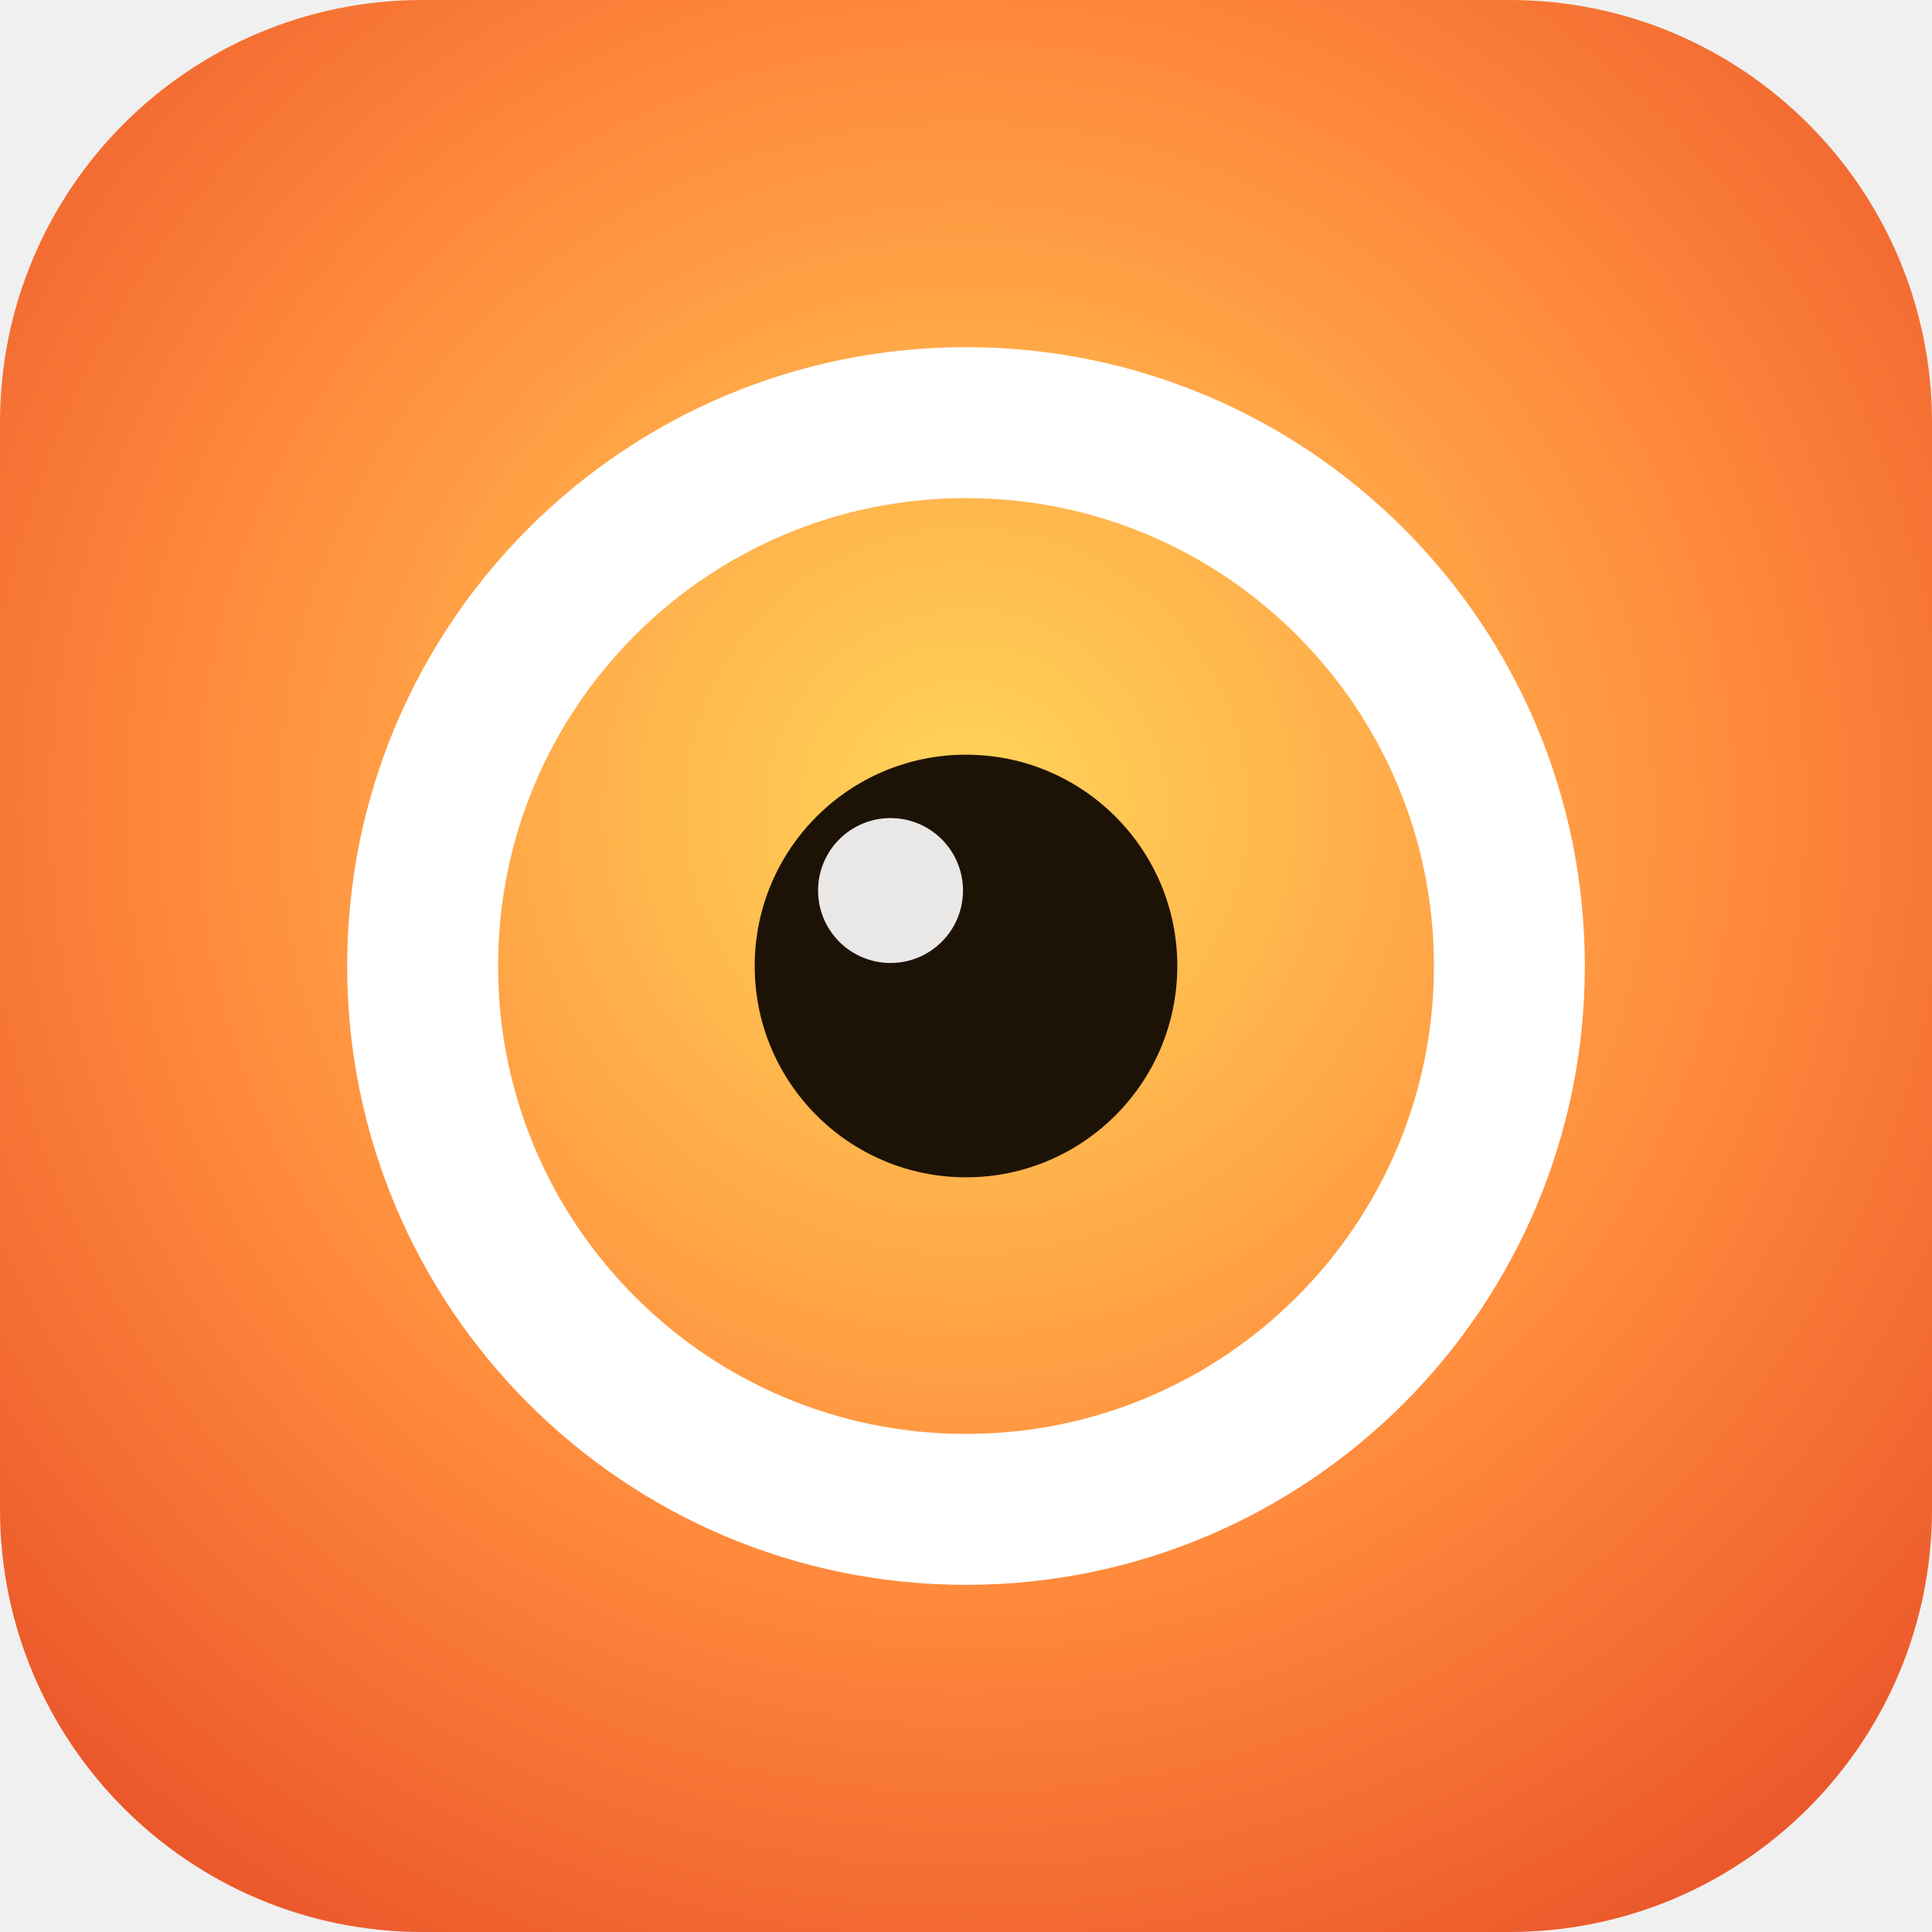
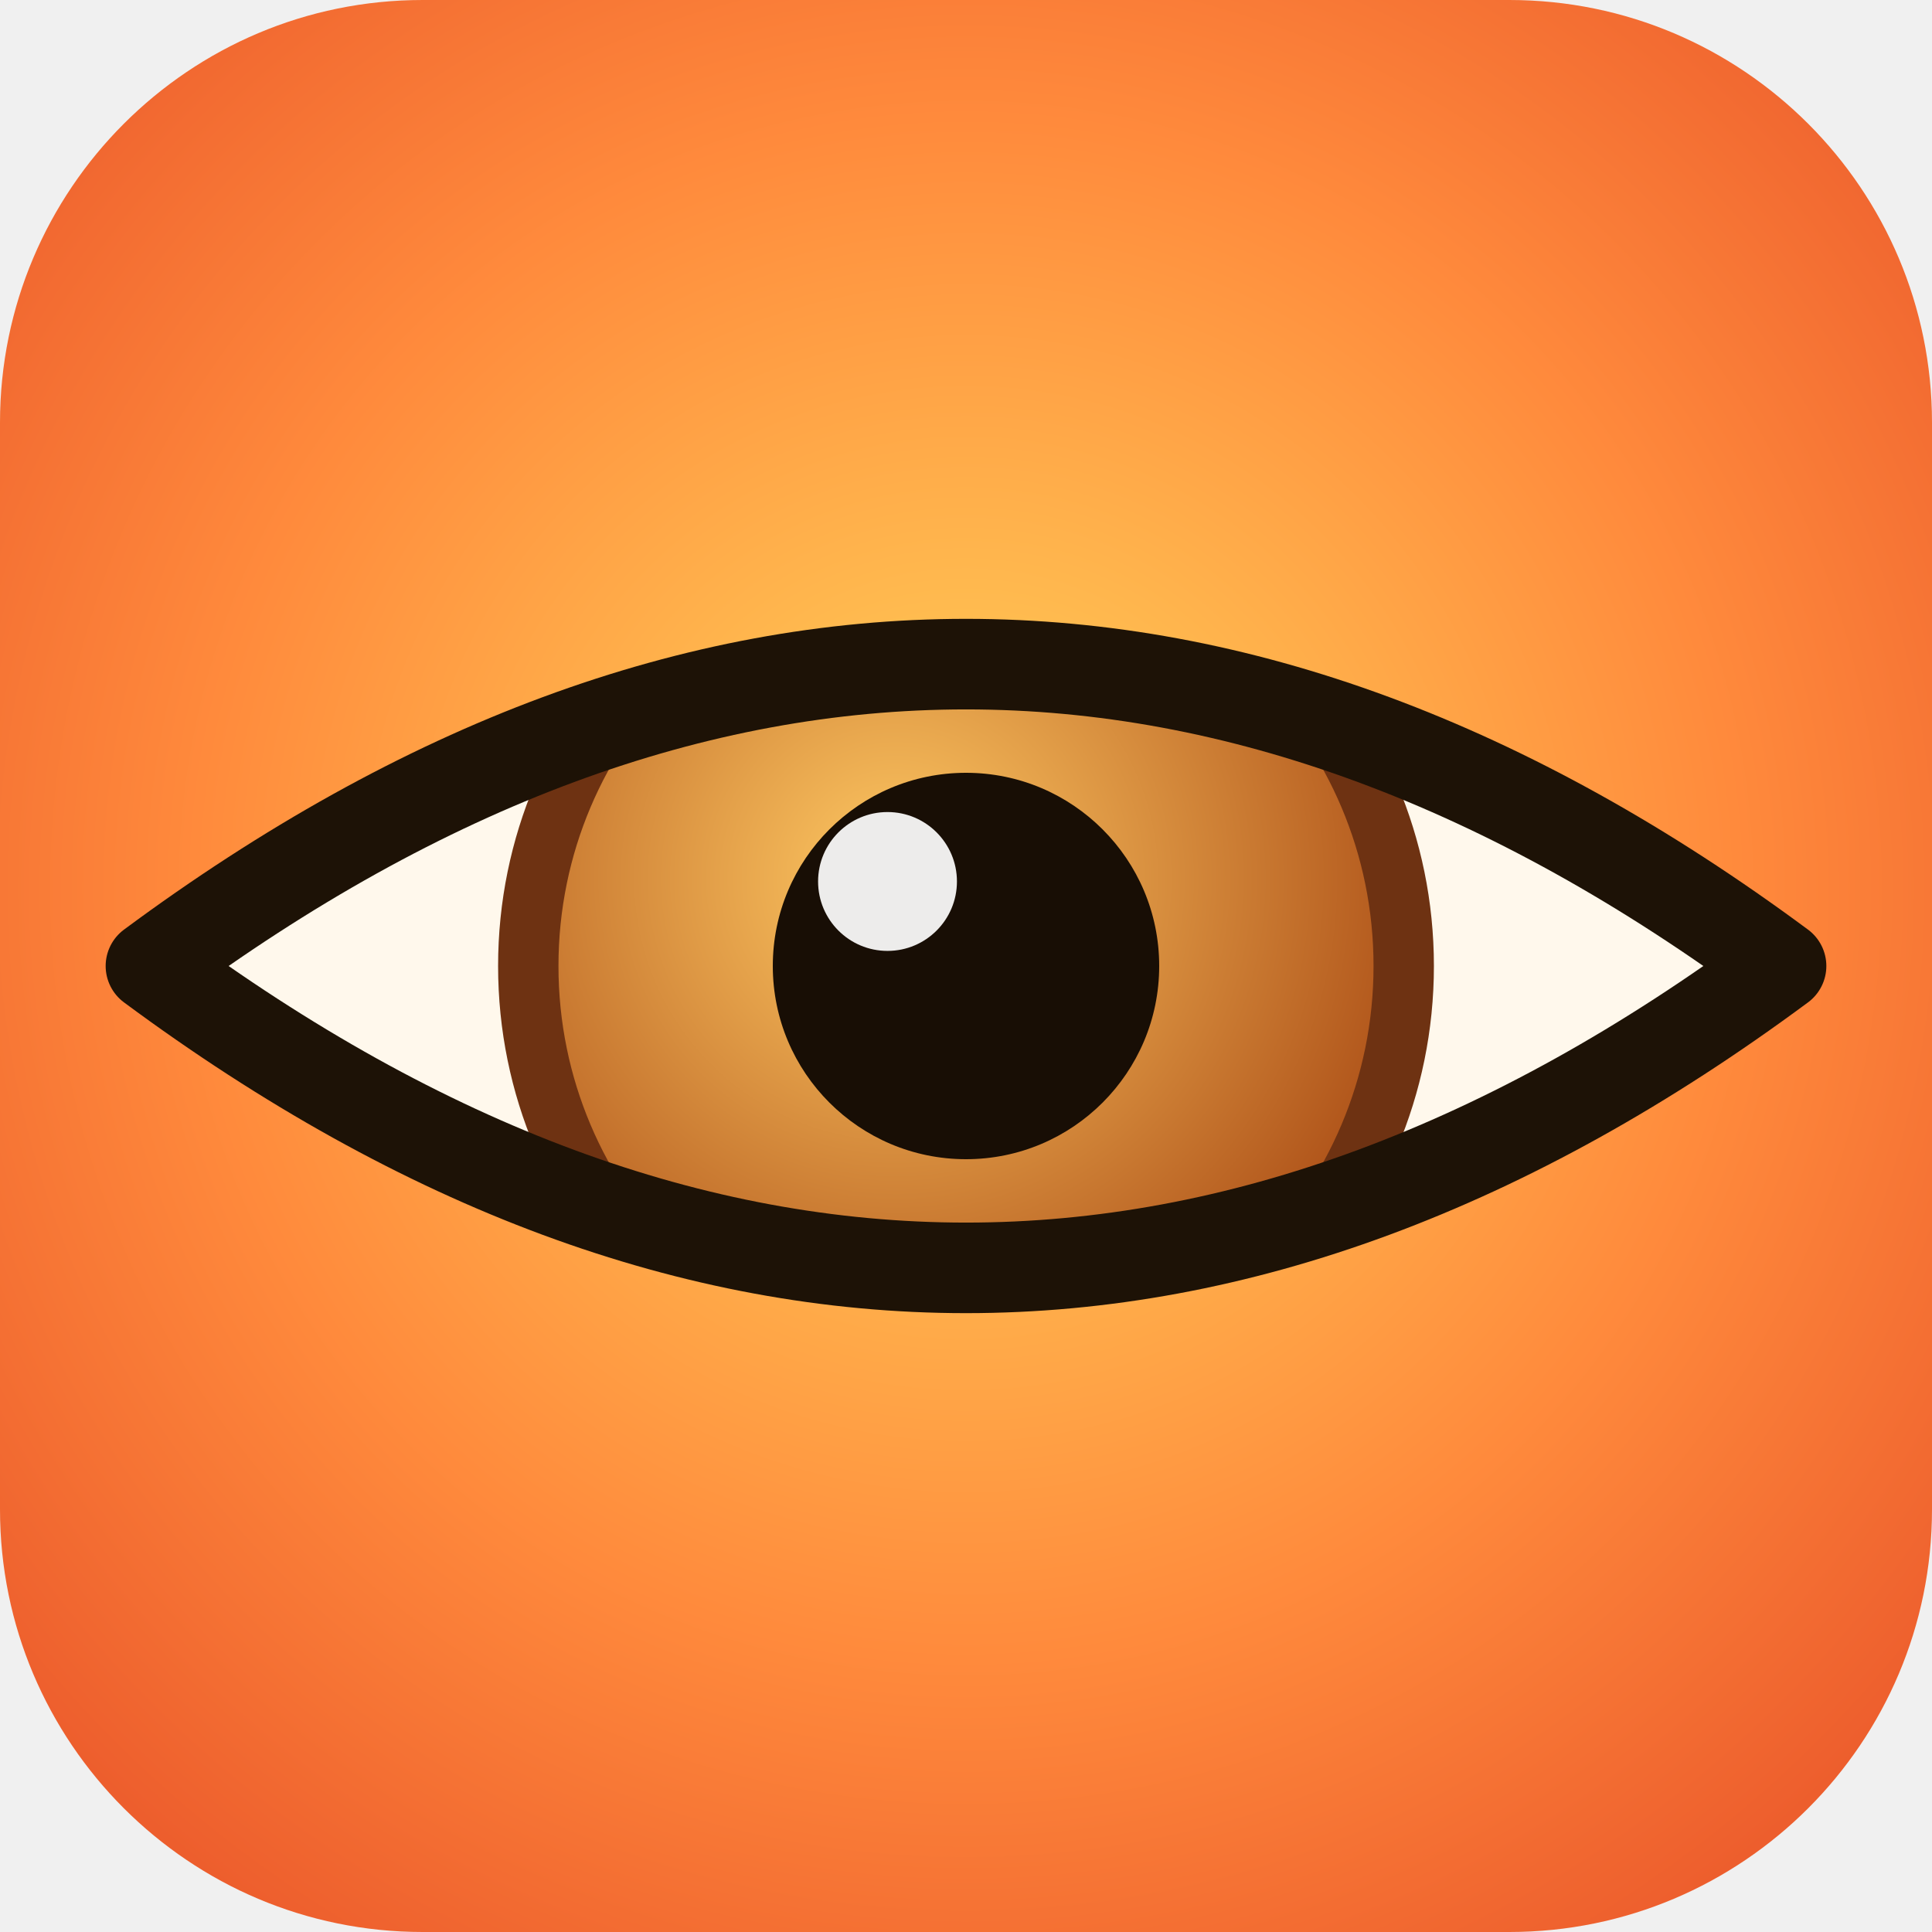
<svg xmlns="http://www.w3.org/2000/svg" viewBox="0 0 64 64" width="64" height="64">
  <defs>
-     <radialGradient id="g" cx="50%" cy="42%" r="72%">
+     <radialGradient id="bg" cx="50%" cy="46%" r="72%">
      <stop offset="0%" stop-color="#ffd65a" />
      <stop offset="55%" stop-color="#ff8a3c" />
      <stop offset="100%" stop-color="#e74f28" />
    </radialGradient>
+     <radialGradient id="iris" cx="42%" cy="40%" r="60%">
+       <stop offset="0%" stop-color="#ffc963" />
+       <stop offset="100%" stop-color="#b0541a" />
+     </radialGradient>
+     <clipPath id="eye">
+       <path d="M5 32 Q32 12 59 32 Q32 52 5 32 Z" />
+     </clipPath>
  </defs>
-   <rect width="64" height="64" rx="14" fill="url(#g)" />
-   <circle cx="32" cy="32" r="18" fill="none" stroke="#fff" stroke-width="5" />
-   <circle cx="32" cy="32" r="7" fill="#1d1206" />
-   <circle cx="29.5" cy="29.5" r="2.4" fill="#fff" opacity="0.9" />
+   <rect width="64" height="64" rx="14" fill="url(#bg)" />
+   <path d="M5 32 Q32 12 59 32 Q32 52 5 32 Z" fill="#fff8ec" />
+   <g clip-path="url(#eye)">
+     <circle cx="32" cy="32" r="14.5" fill="url(#iris)" />
+     <circle cx="32" cy="32" r="14.5" fill="none" stroke="#6e3212" stroke-width="2" />
+   </g>
+   <circle cx="32" cy="32" r="6.4" fill="#180e05" />
+   <circle cx="29.4" cy="29.2" r="2.3" fill="#fff" opacity="0.92" />
+   <path d="M5 32 Q32 12 59 32 Q32 52 5 32 Z" fill="none" stroke="#1d1206" stroke-width="3" stroke-linejoin="round" />
</svg>
